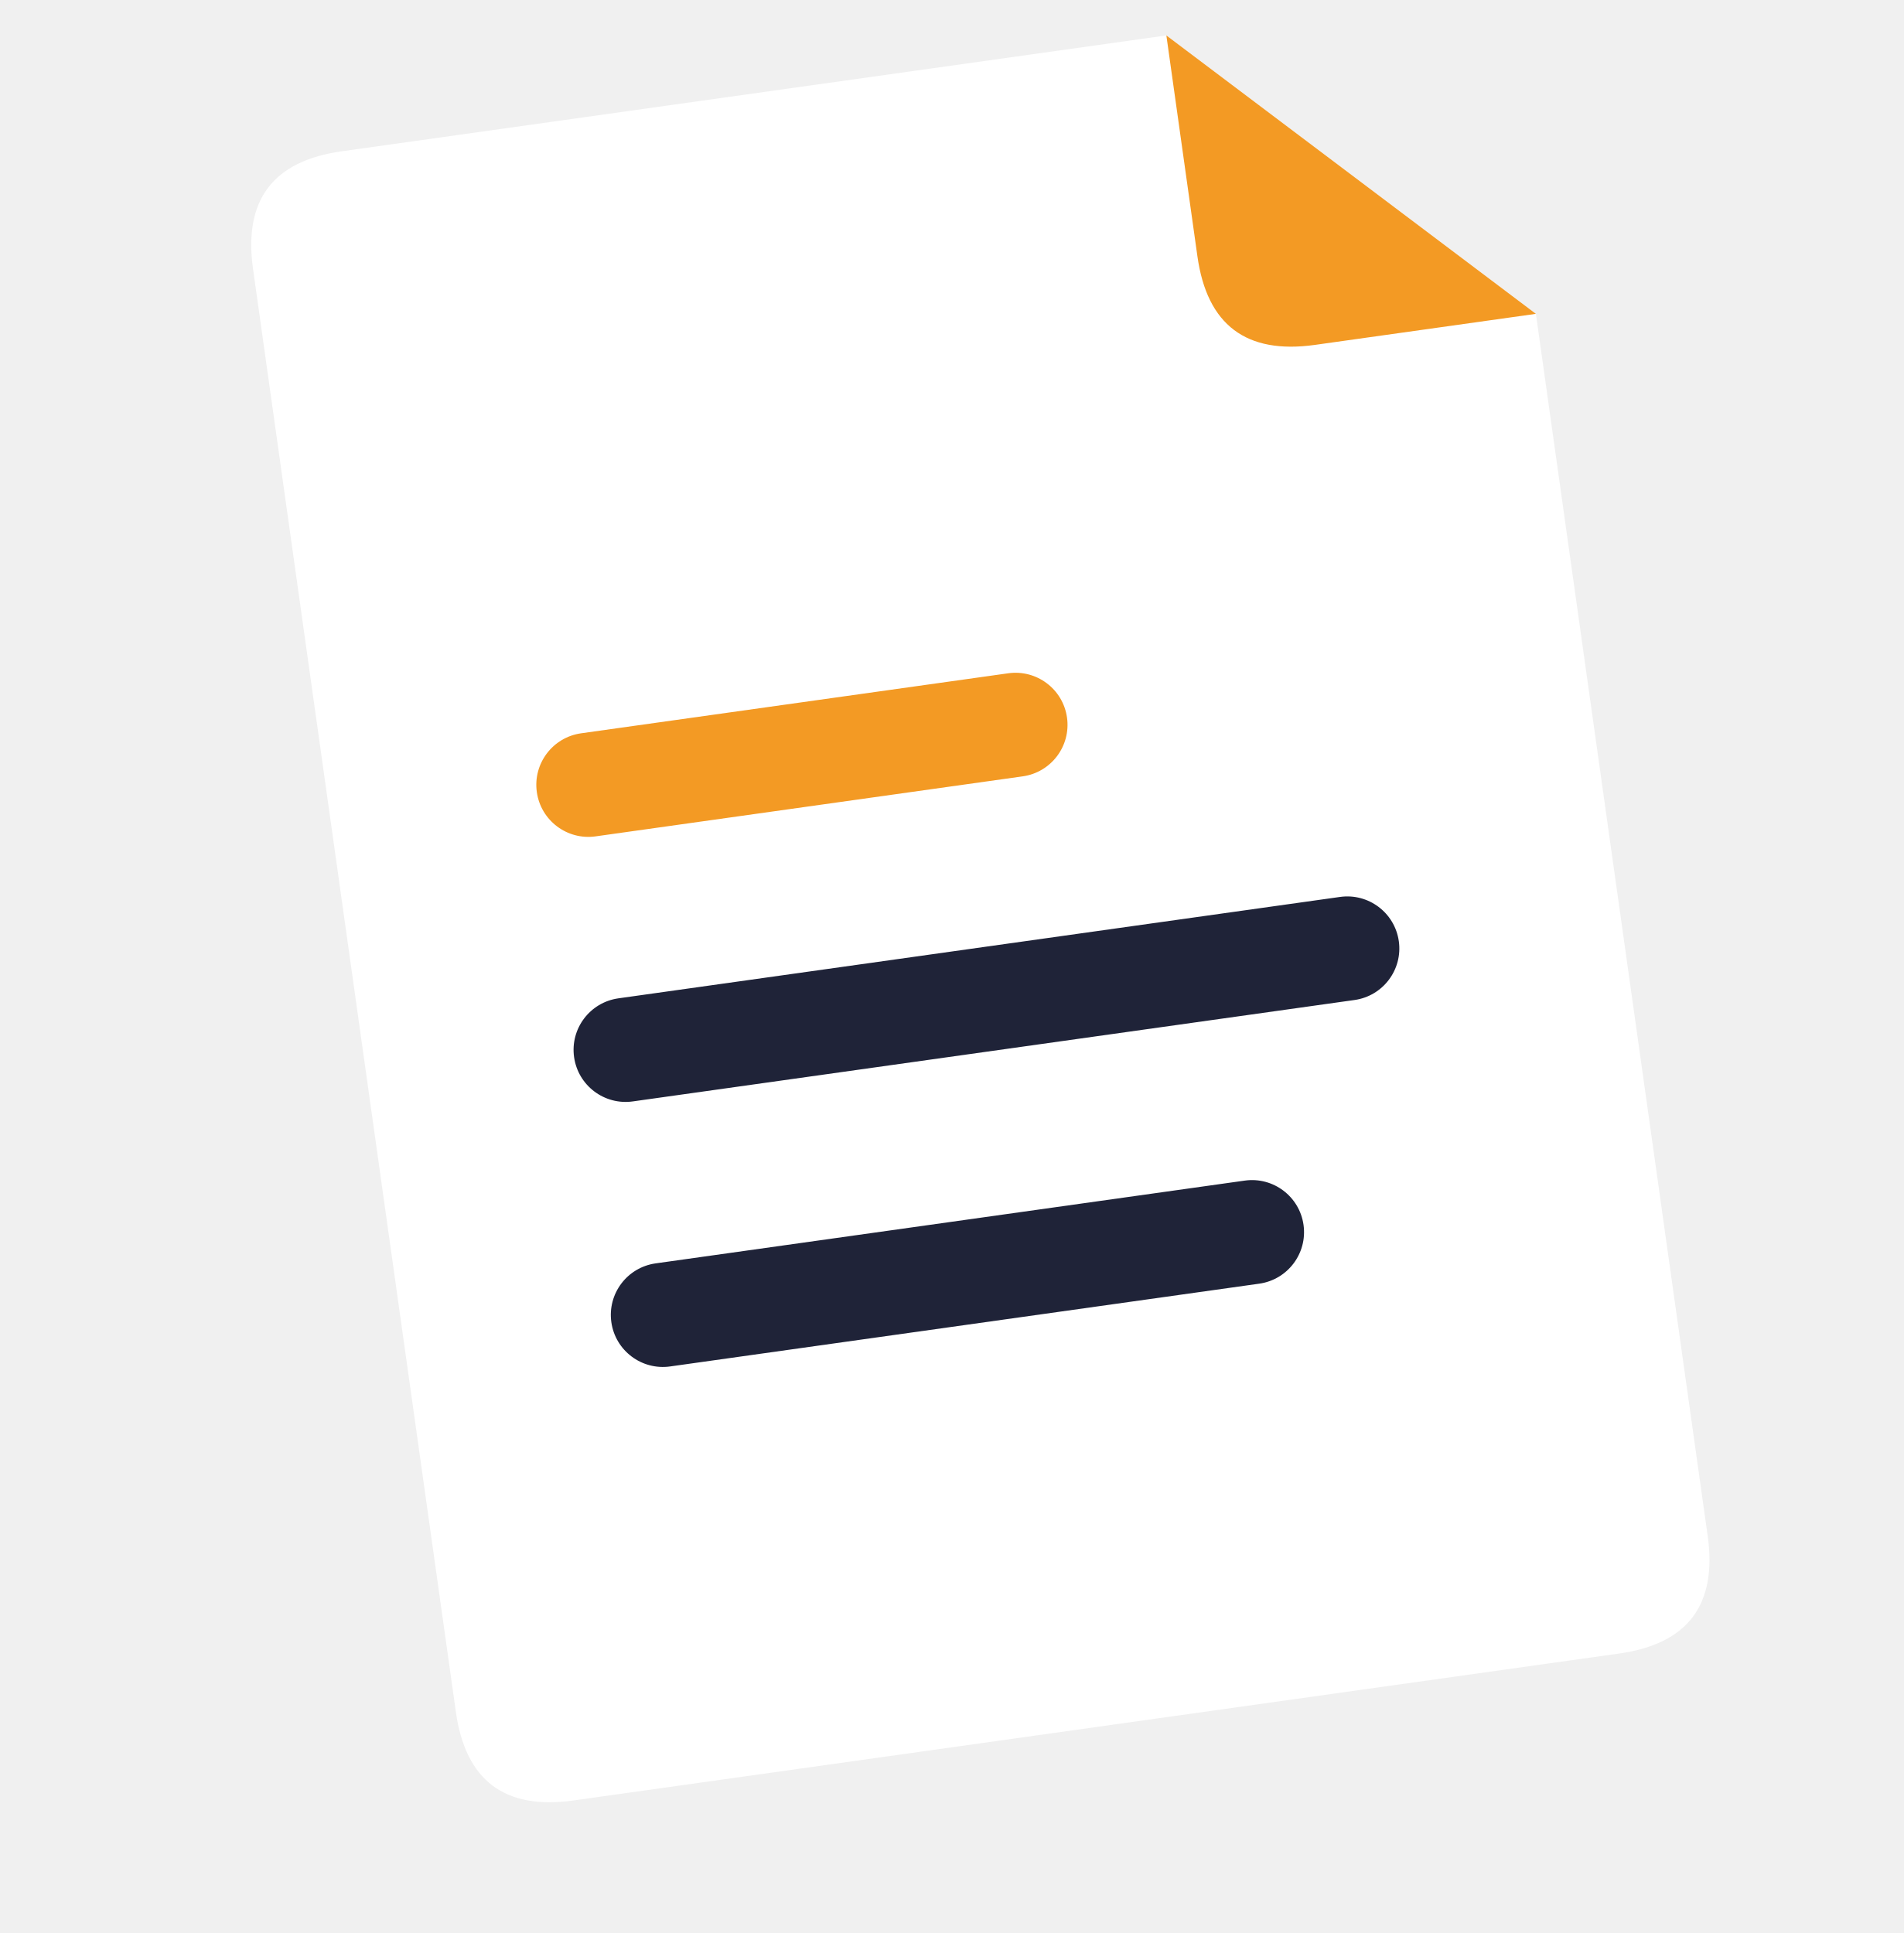
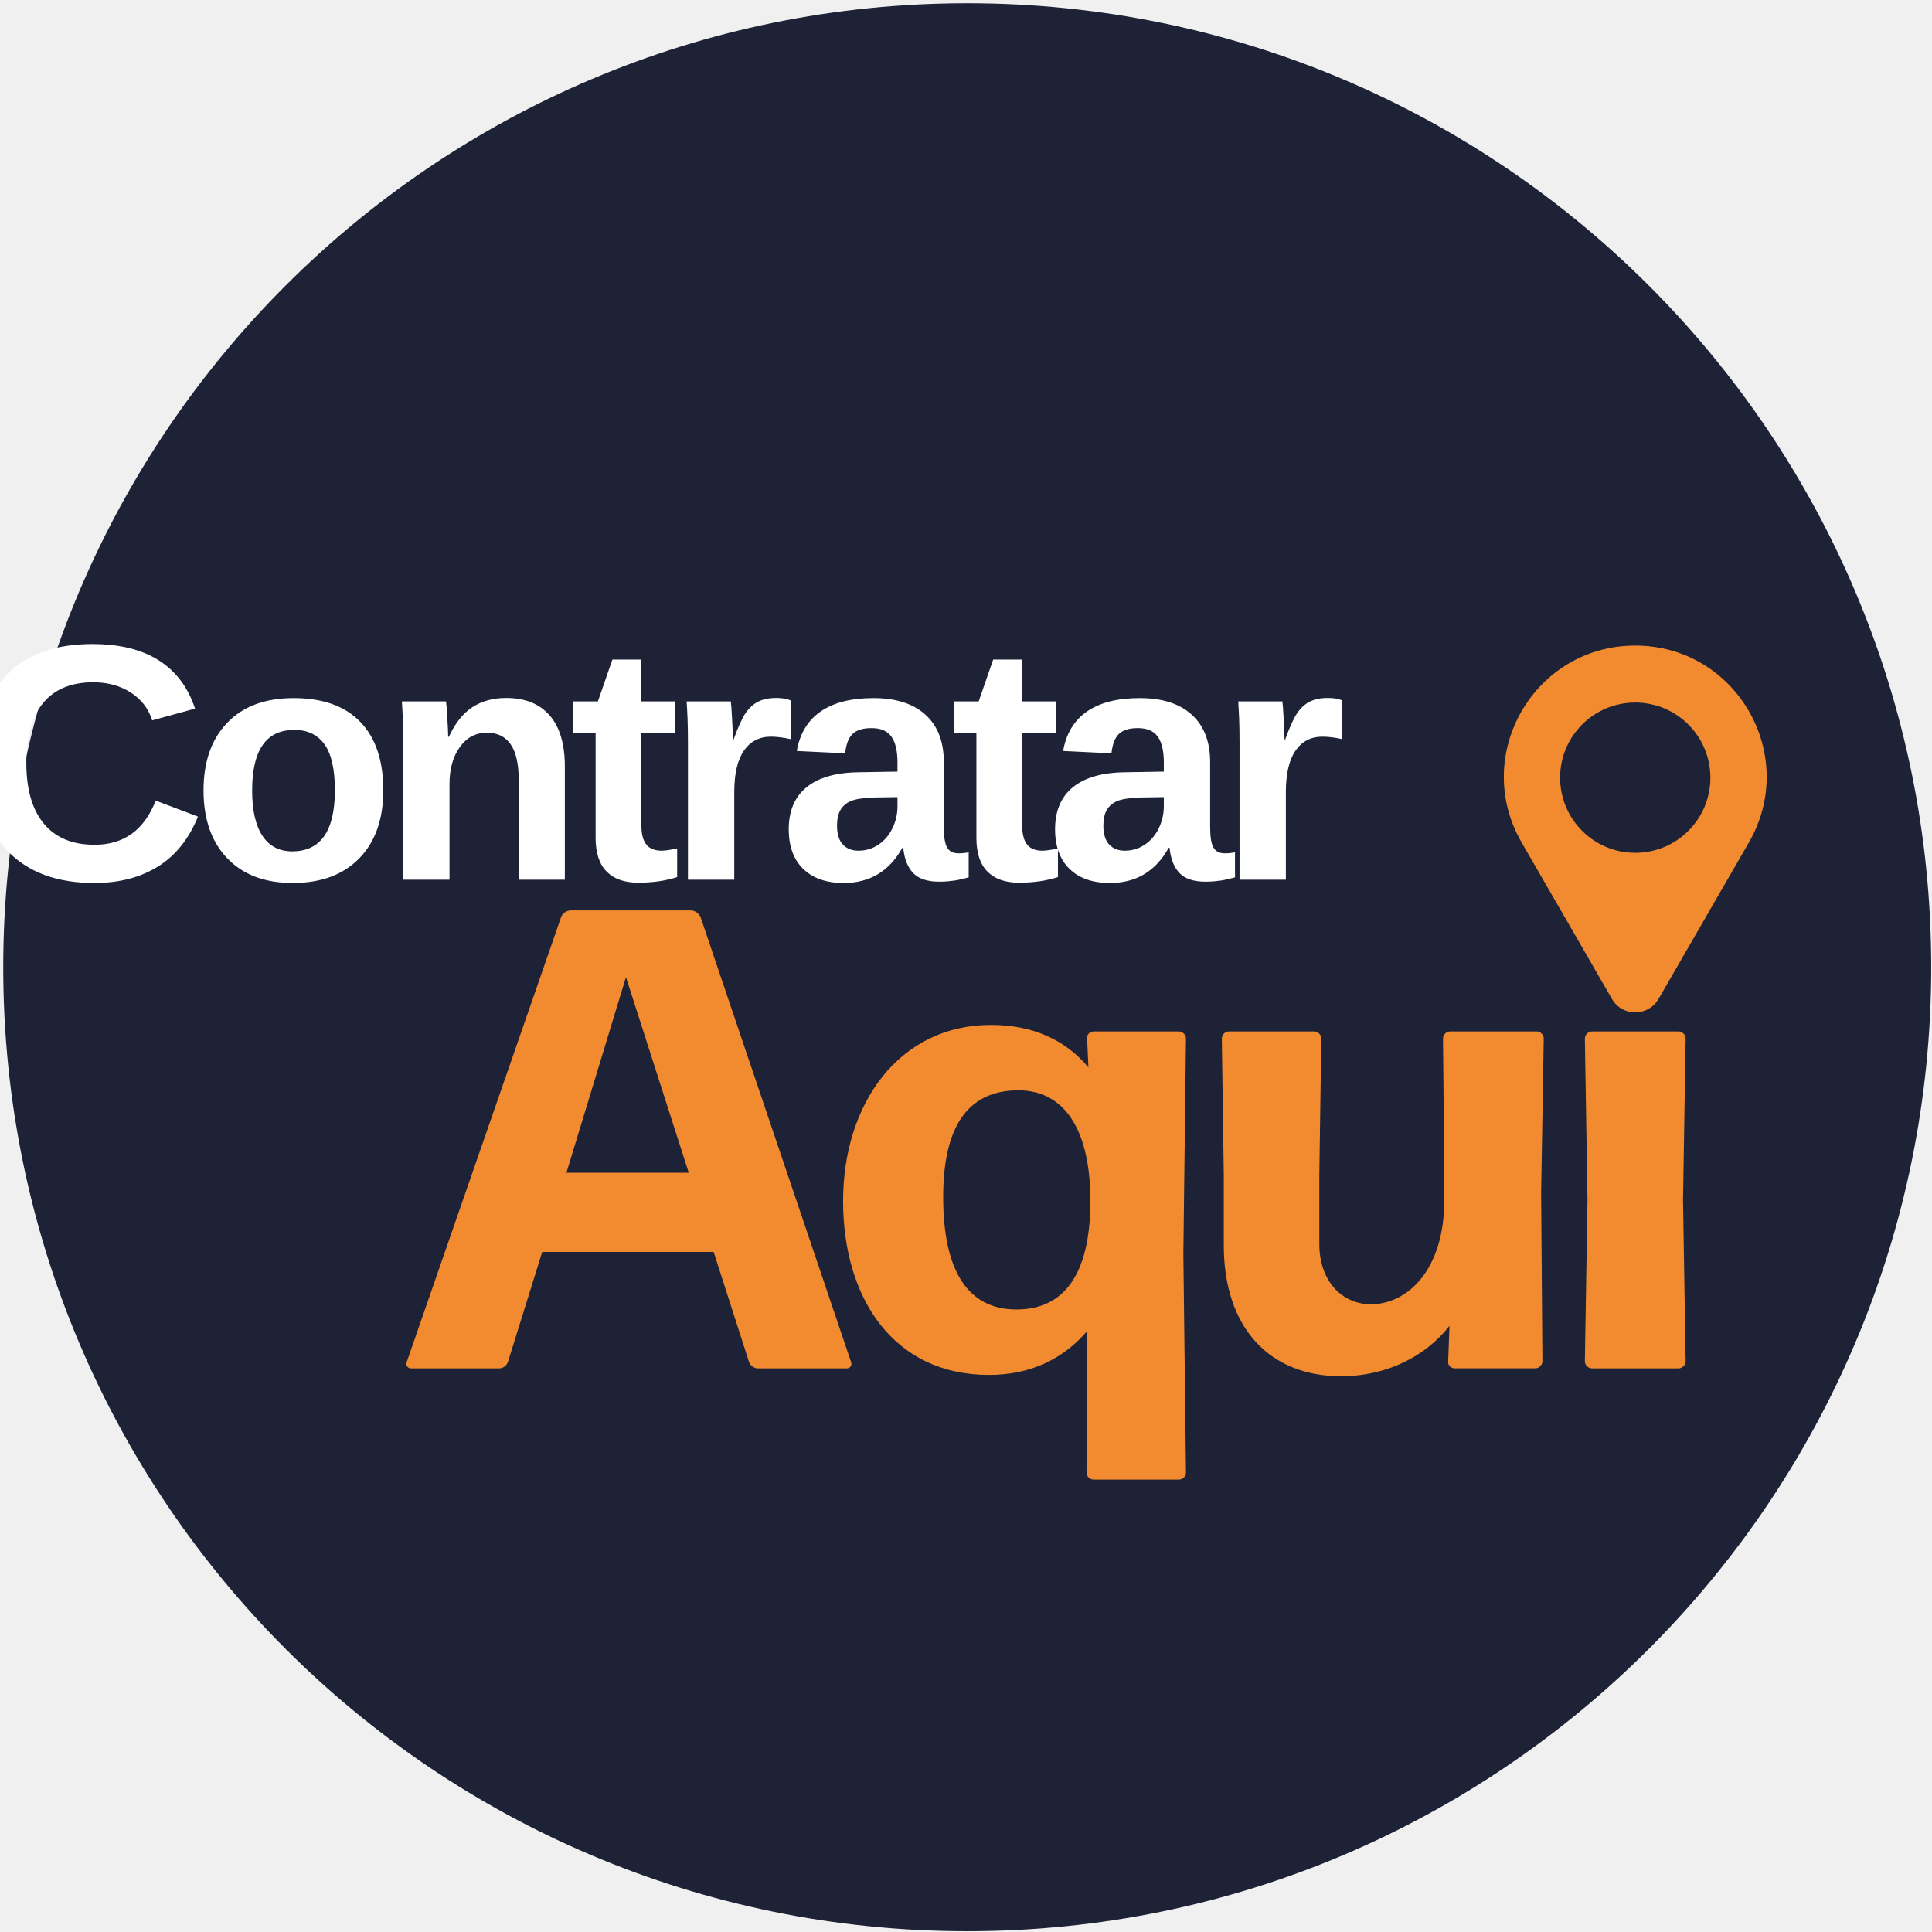
- <svg xmlns="http://www.w3.org/2000/svg" viewBox="0 0 256 260">
-   <g transform="rotate(-8 128 130)">
-     <path d="M48 24          Q48 10 62 10          H174          L218 54          V220          Q218 234 204 234          H62          Q48 234 48 220          Z" fill="#FFFFFF" />
-     <path d="M174 10          L218 54          H188          Q174 54 174 40          Z" fill="#F39A24" />
-     <rect x="76" y="92" width="72" height="14" rx="7" fill="#F39A24" />
-     <rect x="76" y="128" width="112" height="14" rx="7" fill="#1F2338" />
-     <rect x="76" y="164" width="94" height="14" rx="7" fill="#1F2338" />
-   </g>
+ <svg xmlns="http://www.w3.org/2000/svg" viewBox="0 0 687 687" version="1.1" id="svg2" width="687" height="687">
+   <defs id="defs2" />
+   <circle cx="343.937" cy="343.937" fill="#1e2237" id="circle1" style="display:inline;stroke-width:1.339" r="342.784" />
+   <path fill="#f28b30" d="m 249.107,326.058 c -0.69,-1.4 -2.09,-2.33 -3.49,-2.33 h -42.57 c -1.4,0 -3.03,0.93 -3.5,2.33 l -54.9,158.2 c -0.47,1.16 0.22,2.33 1.62,2.33 h 31.18 c 1.4,0 2.79,-0.93 3.26,-2.56 l 12.1,-38.85 h 60.96 l 12.56,39.08 c 0.46,1.4 1.86,2.33 3.25,2.33 h 31.41 c 1.4,0 2.09,-1.16 1.62,-2.33 l -53.51,-158.2 z m -47.69,90.96 21.17,-69.56 22.33,69.56 h -43.51 z m 395.42,-50.25 h -30.71 c -1.4,0 -2.56,1.16 -2.56,2.56 l 0.93,57.46 -0.93,57.23 c 0,1.4 1.16,2.56 2.56,2.56 h 30.71 c 1.4,0 2.56,-1.16 2.56,-2.56 l -0.93,-57.23 0.93,-57.46 c 0,-1.4 -1.16,-2.56 -2.56,-2.56 m -15.36,-137.21 c -35.92,0 -58.37,38.89 -40.41,70 l 32.13,55.66 c 3.68,6.37 12.88,6.37 16.56,0 l 32.14,-55.66 c 17.96,-31.11 -4.49,-70 -40.42,-70 m 0,73.7 c -14.75,0 -26.72,-11.96 -26.72,-26.72 0,-14.76 11.96,-26.72 26.72,-26.72 14.76,0 26.72,11.96 26.72,26.72 0,14.76 -11.96,26.72 -26.72,26.72 m -35.09,63.51 h -30.71 c -1.4,0 -2.56,1.16 -2.56,2.56 l 0.47,48.39 v 8.84 c 0,25.59 -13.5,37.22 -26.06,37.22 -10.47,0 -18.39,-8.38 -18.39,-21.41 v -24.66 l 0.7,-48.39 c 0,-1.4 -1.16,-2.56 -2.56,-2.56 h -30.25 c -1.4,0 -2.56,1.16 -2.56,2.56 l 0.7,48.39 v 25.13 c 0,29.31 16.29,46.53 41.64,46.53 16.76,0 30.48,-7.44 38.62,-17.92 l -0.47,12.56 c -0.22,1.4 0.94,2.56 2.34,2.56 h 28.62 c 1.39,0 2.55,-1.16 2.55,-2.56 l -0.46,-59.78 0.93,-54.91 c 0,-1.4 -1.16,-2.56 -2.56,-2.56 z m -127.24,0 h -30.24 c -1.4,0 -2.56,1.16 -2.34,2.56 l 0.47,10.24 c -8.14,-9.78 -19.77,-15.12 -34.66,-15.12 -32.57,0 -52.58,27.92 -52.58,62.58 0,34.66 17.92,61.88 51.89,61.88 14.89,0 26.52,-5.81 34.89,-15.58 l -0.22,50.25 c 0,1.4 1.16,2.56 2.56,2.56 h 30.24 c 1.4,0 2.56,-1.16 2.56,-2.56 l -0.93,-77.7 0.93,-76.54 c 0,-1.4 -1.16,-2.56 -2.56,-2.56 z m -57.7,98.87 c -16.99,0 -26.06,-13.26 -26.06,-40.01 0,-26.75 10,-37.92 26.75,-37.92 16.75,0 25.82,14.66 25.59,40.25 -0.22,25.12 -9.3,37.68 -26.28,37.68" id="path2" />
+   <text xml:space="preserve" style="font-weight:bold;font-size:120px;line-height:13422px;font-family:Arial, sans-serif;-inkscape-font-specification:'Arial, sans-serif Bold';text-align:center;letter-spacing:-6px;writing-mode:lr-tb;direction:ltr;text-anchor:middle;opacity:1;fill:#354aff;fill-opacity:0.998;stroke-width:0" x="280.072" y="312.811" id="text2">
+     <tspan id="tspan2" x="277.072" y="312.811" style="font-style:normal;font-variant:normal;font-weight:bold;font-stretch:normal;font-size:120px;line-height:13422px;font-family:Arial, sans-serif;-inkscape-font-specification:'Arial, sans-serif Bold';letter-spacing:-6px;baseline-shift:baseline;fill:#ffffff" dx="0 0 0 0 0 0 0 0 0">Contratar</tspan>
+   </text>
</svg>
